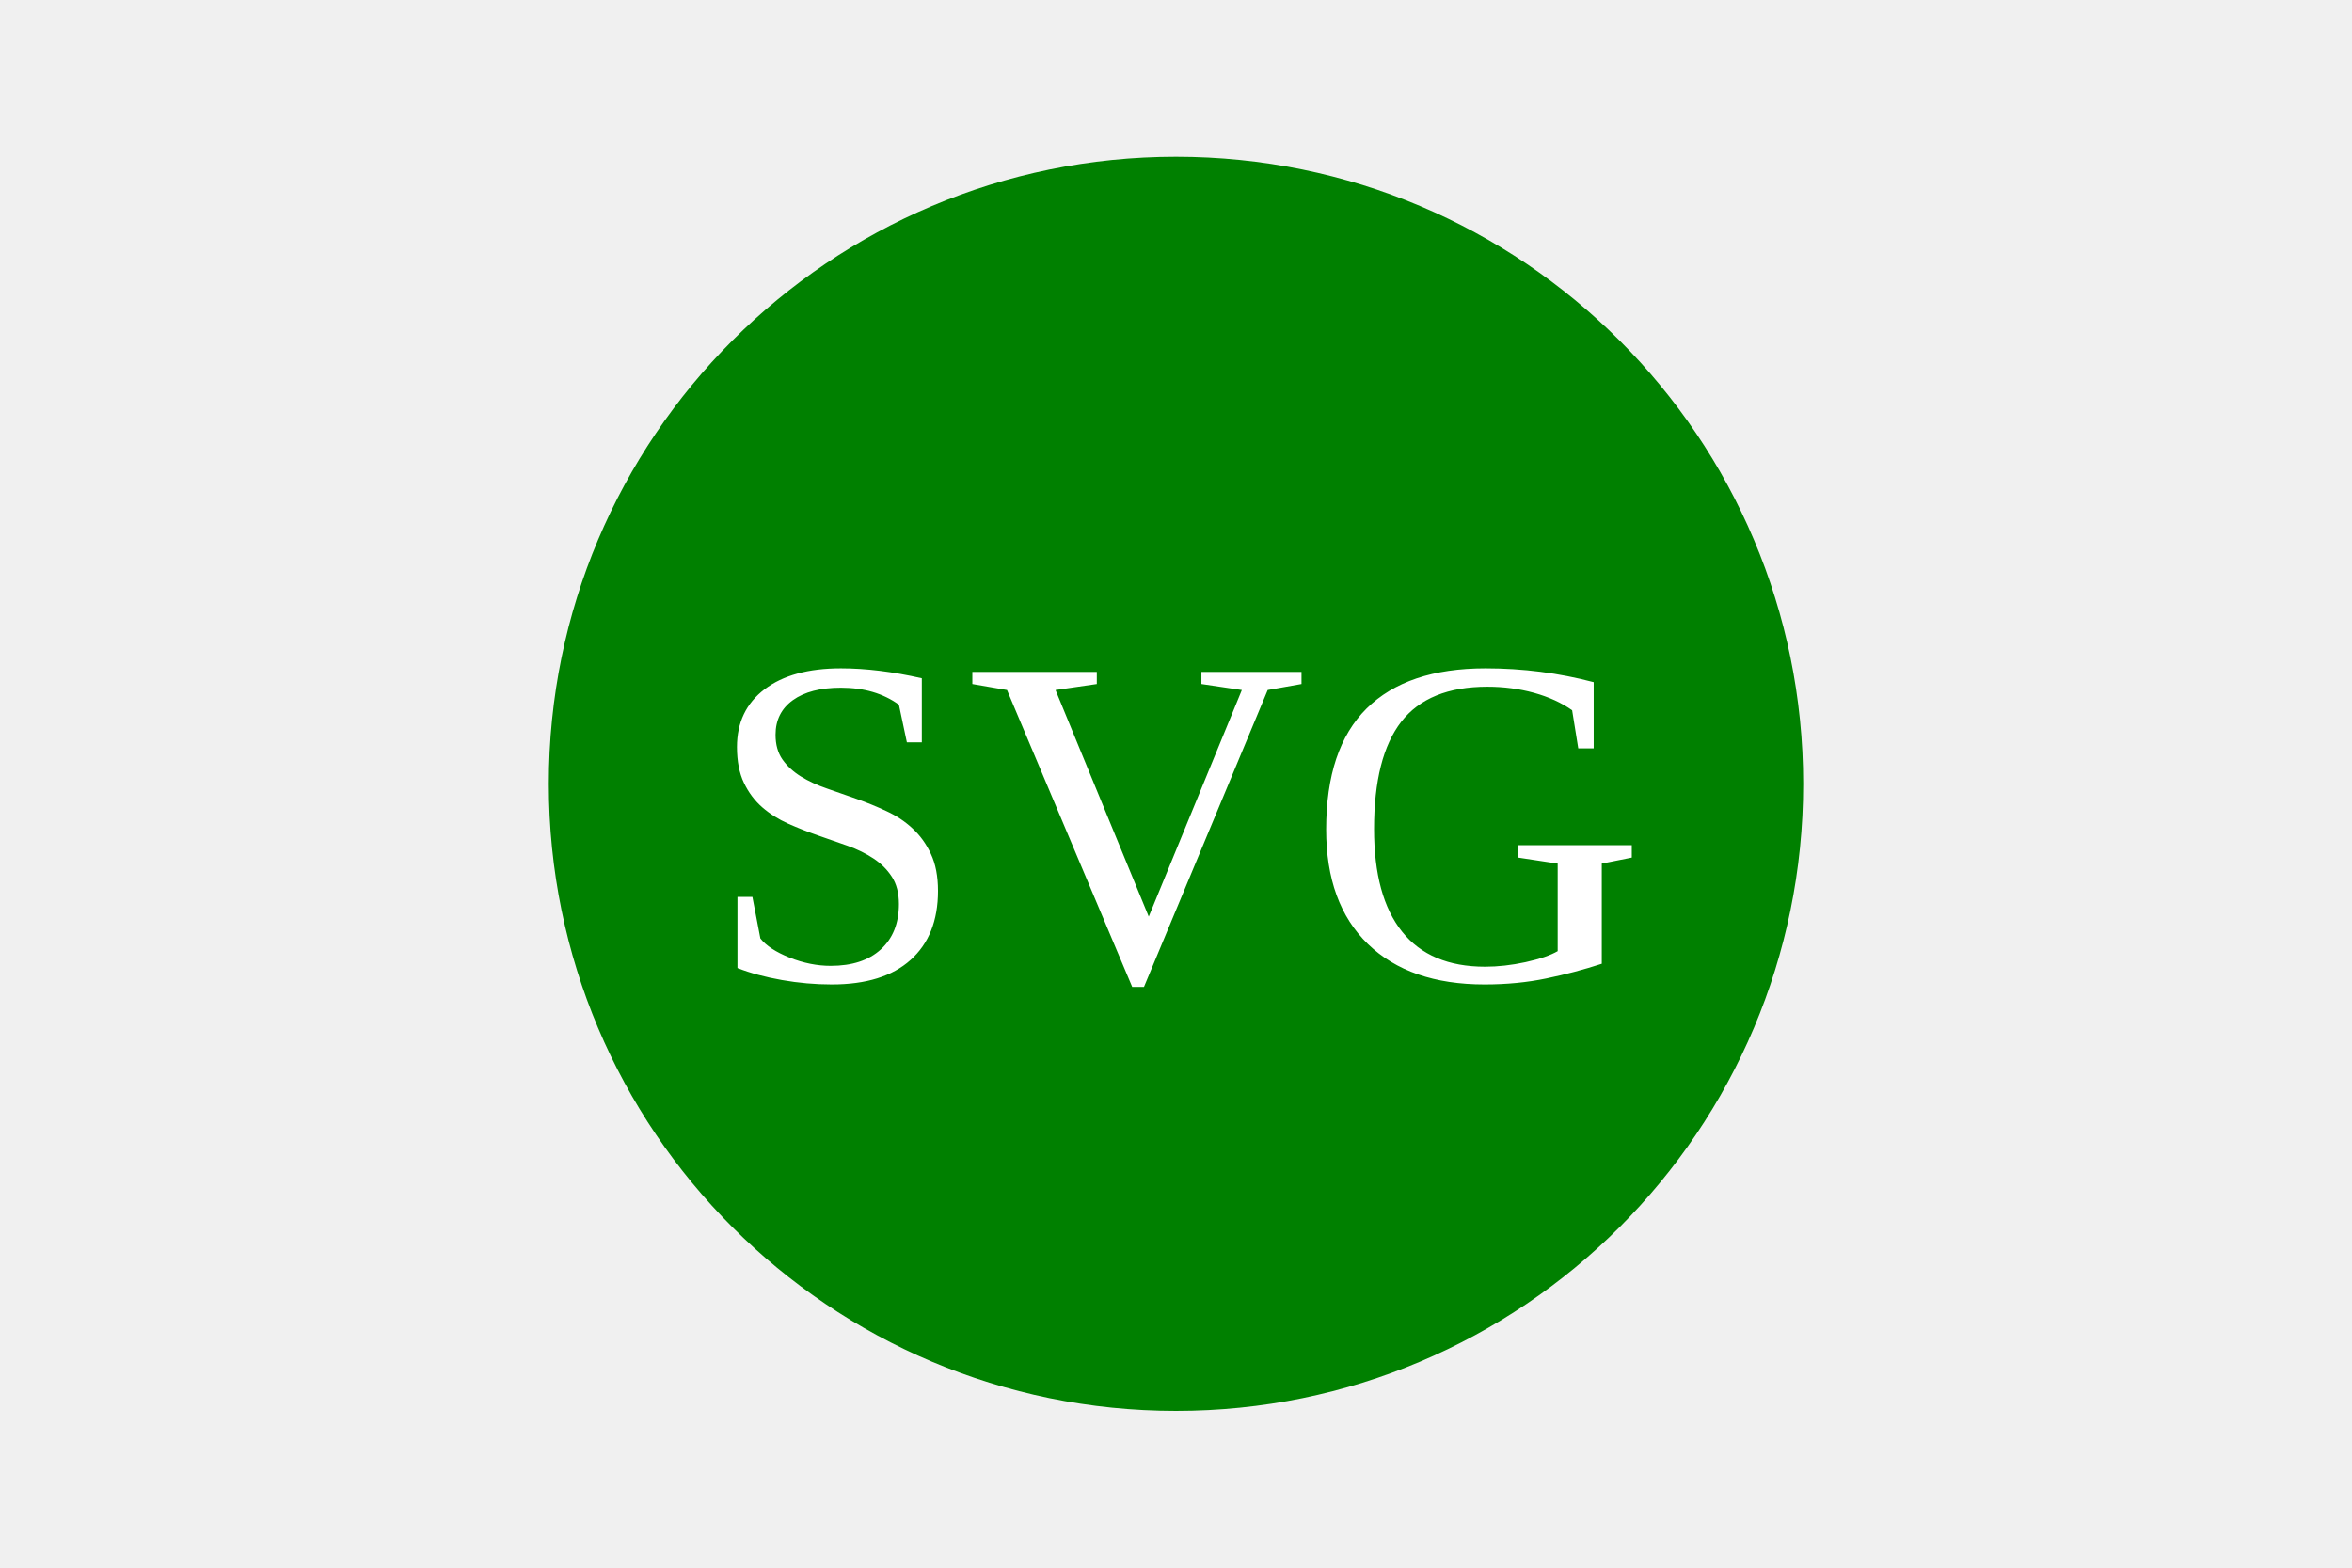
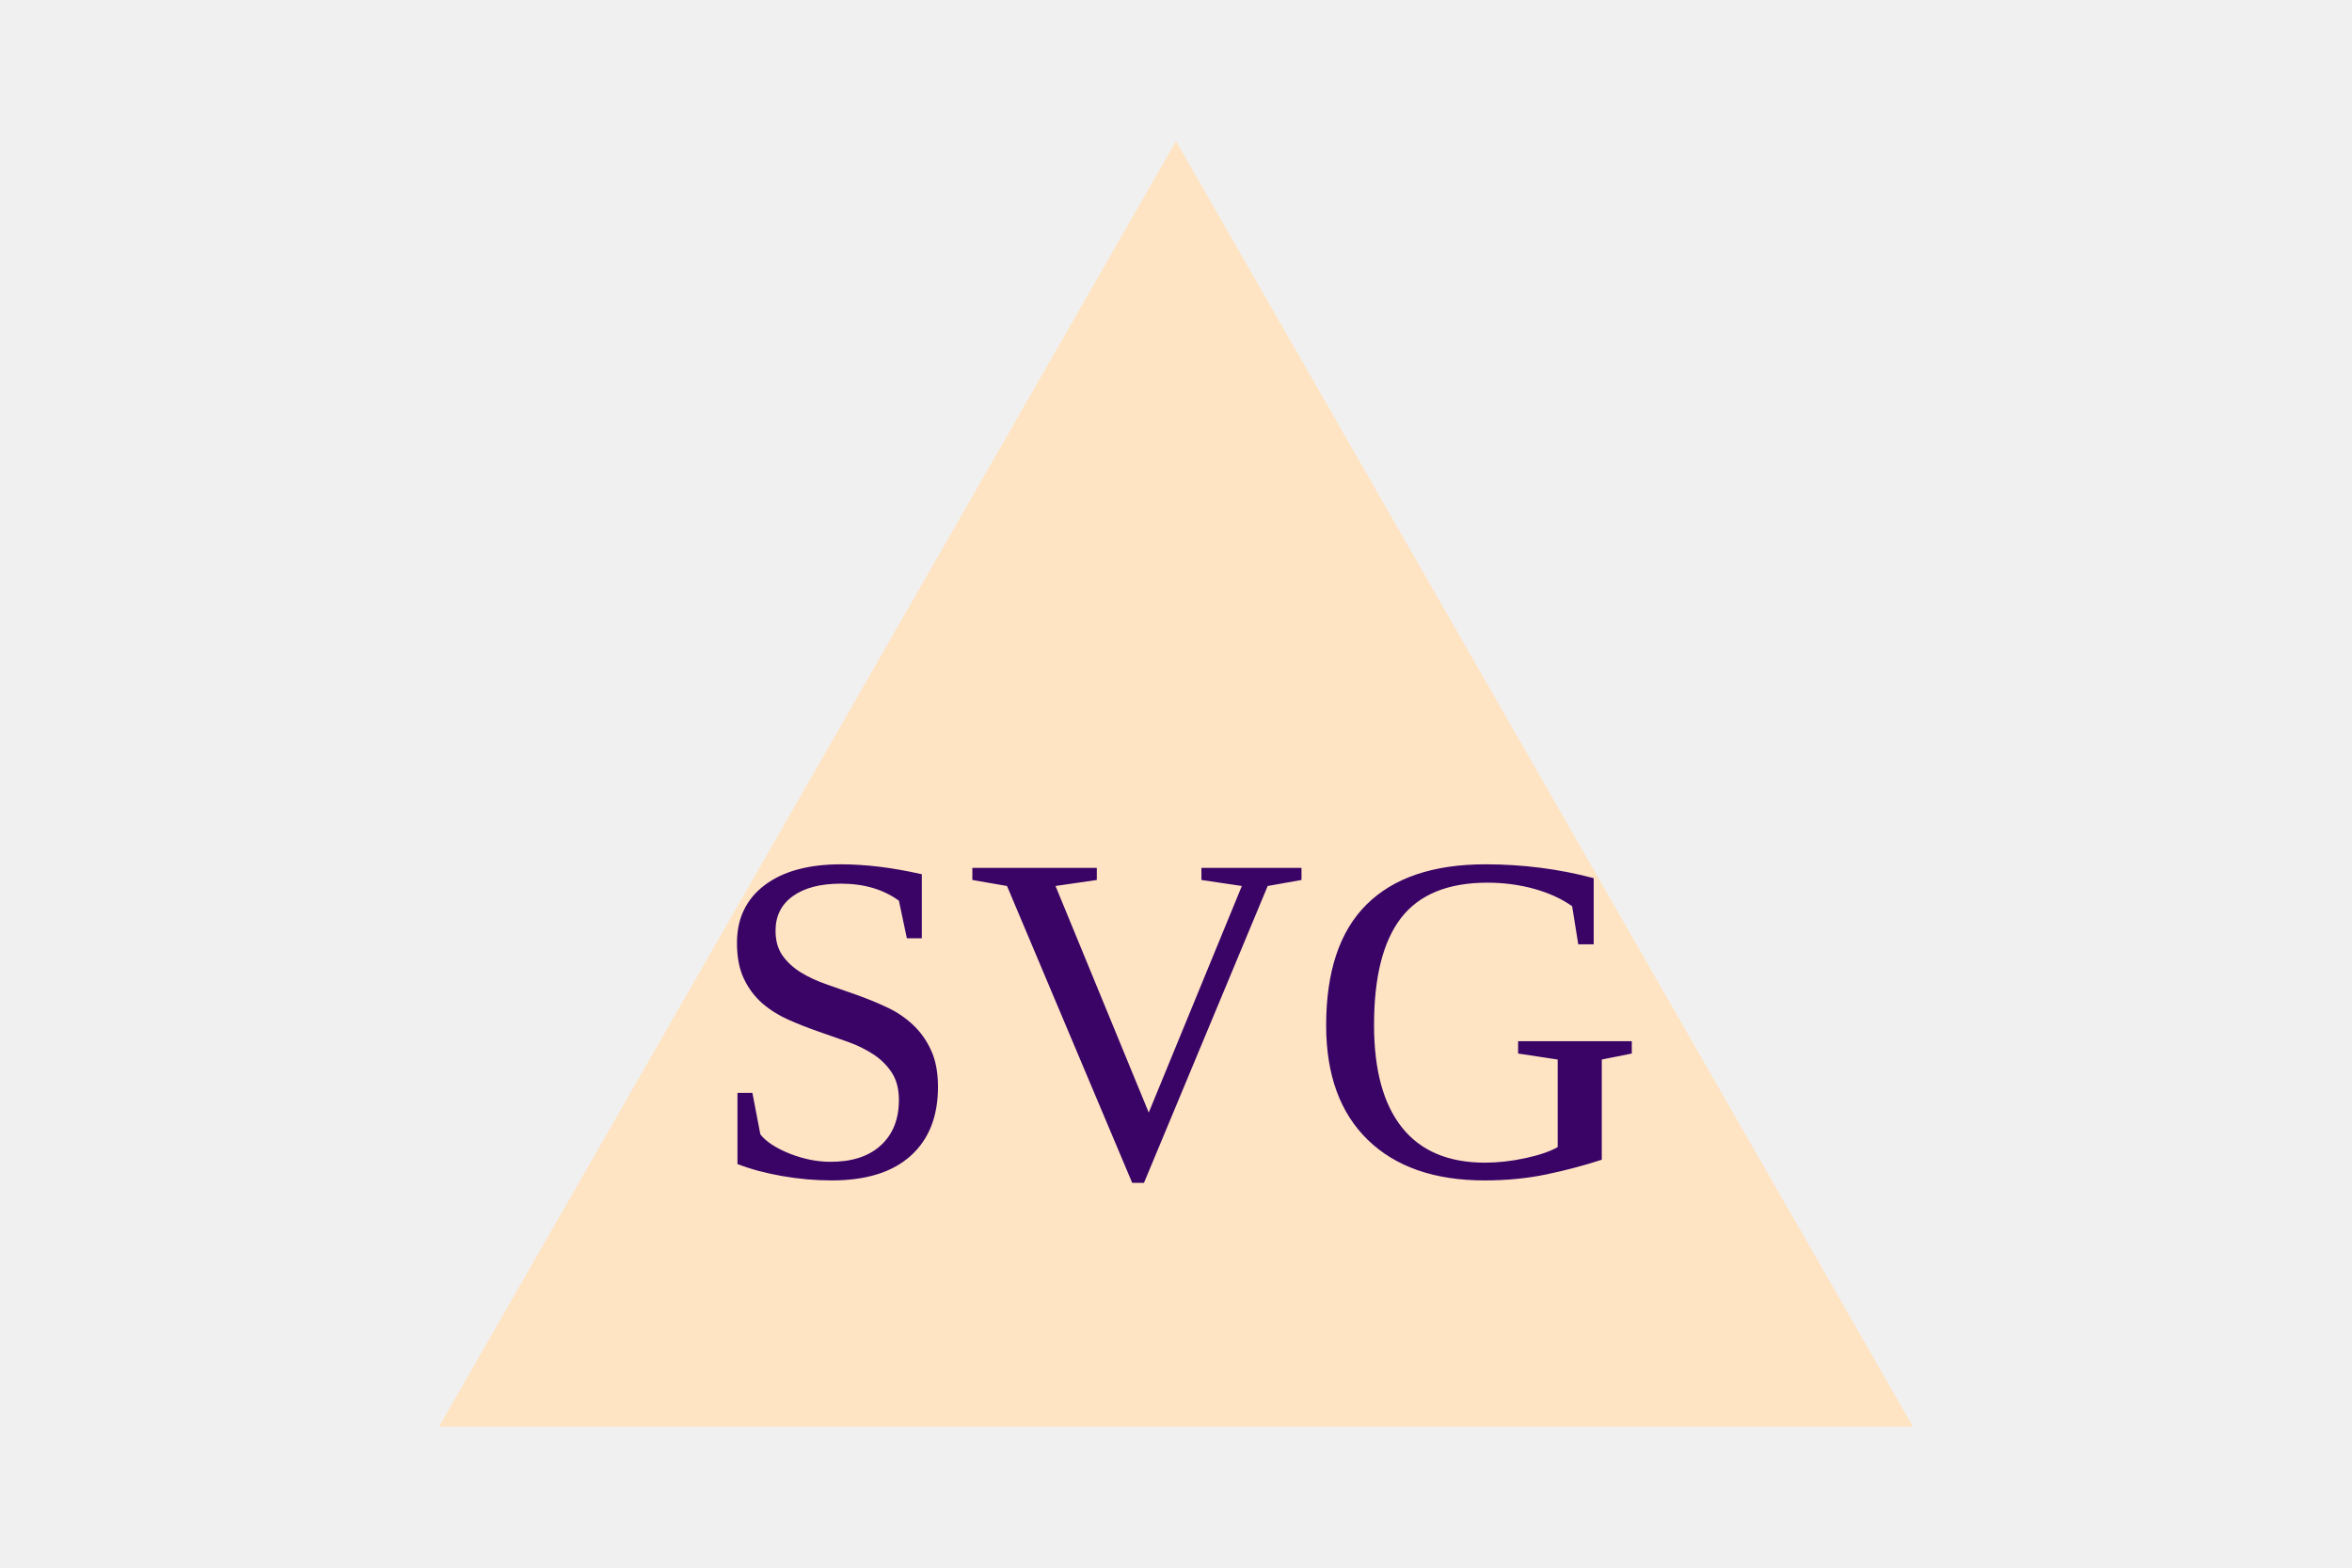
<svg xmlns="http://www.w3.org/2000/svg" version="1.1" width="300" height="200">
-   <circle cx="150" cy="100" r="80" fill="green" />
-   <text x="150" y="125" font-size="60" text-anchor="middle" fill="white">SVG</text>
+   <polygon points="150, 18 244, 182 56, 182" fill="bisque" />
+   <text x="150" y="150" font-size="60" text-anchor="middle" fill="#3a0467">SVG</text>
</svg>
